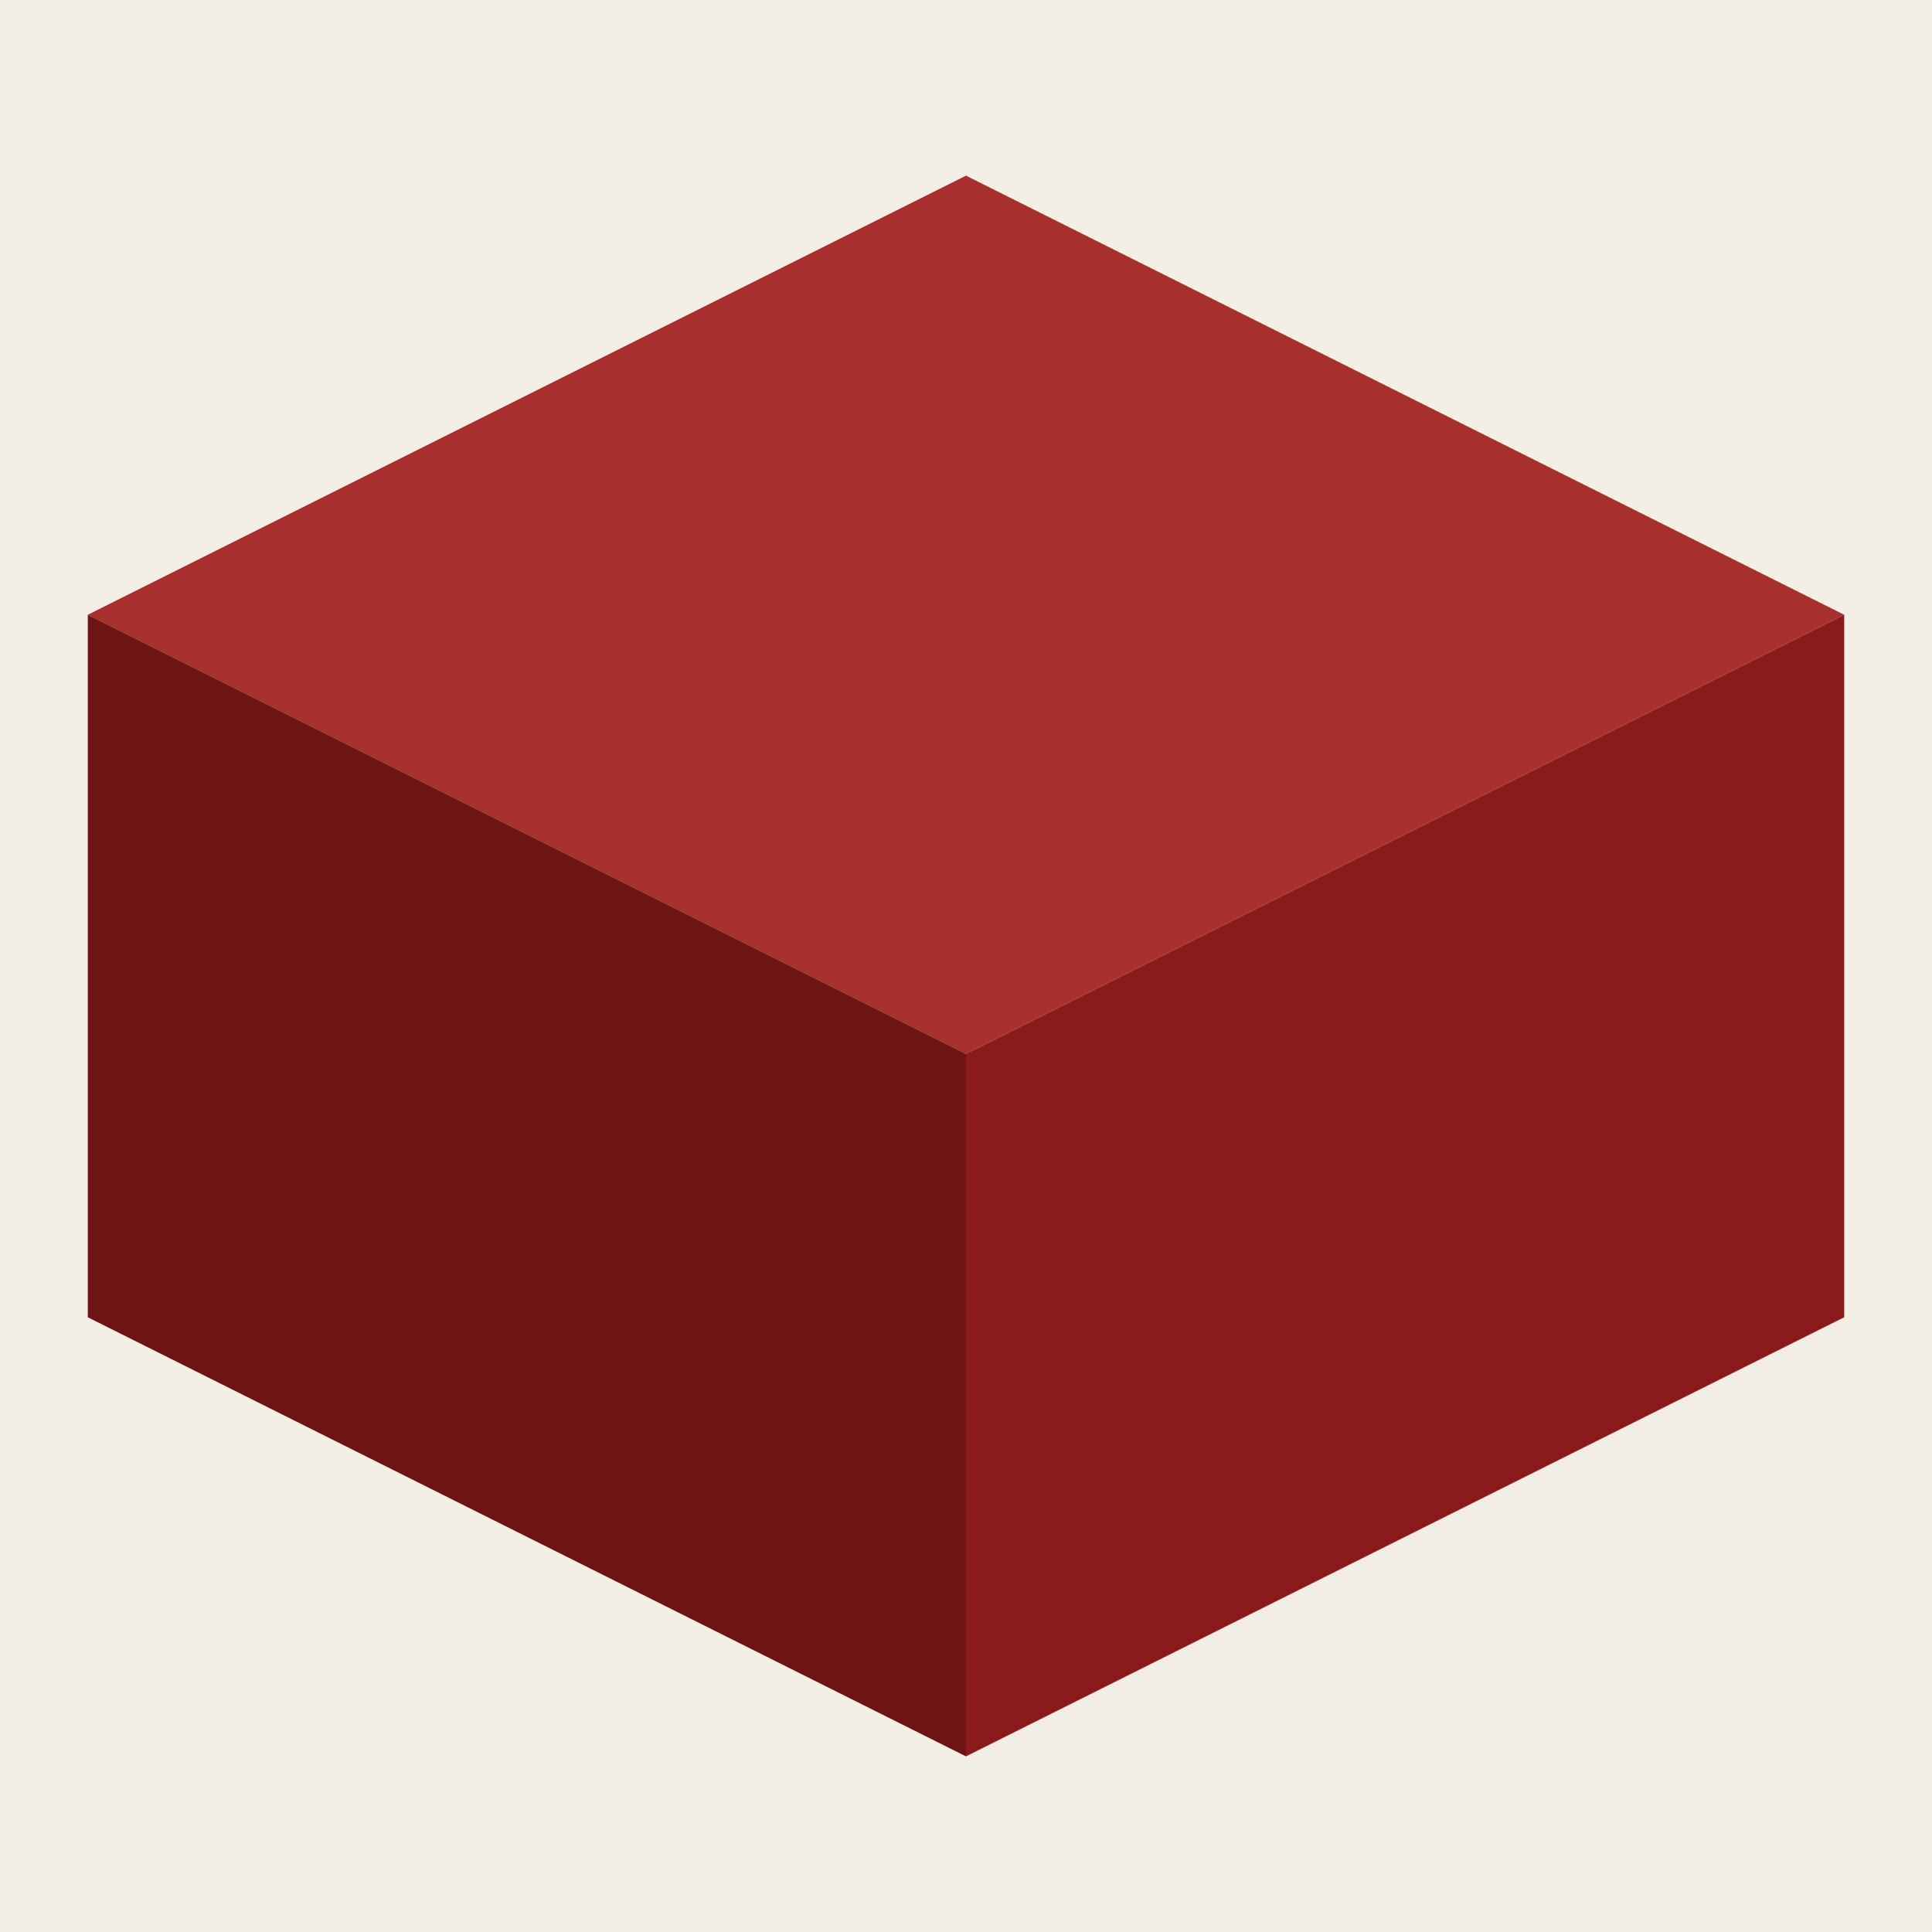
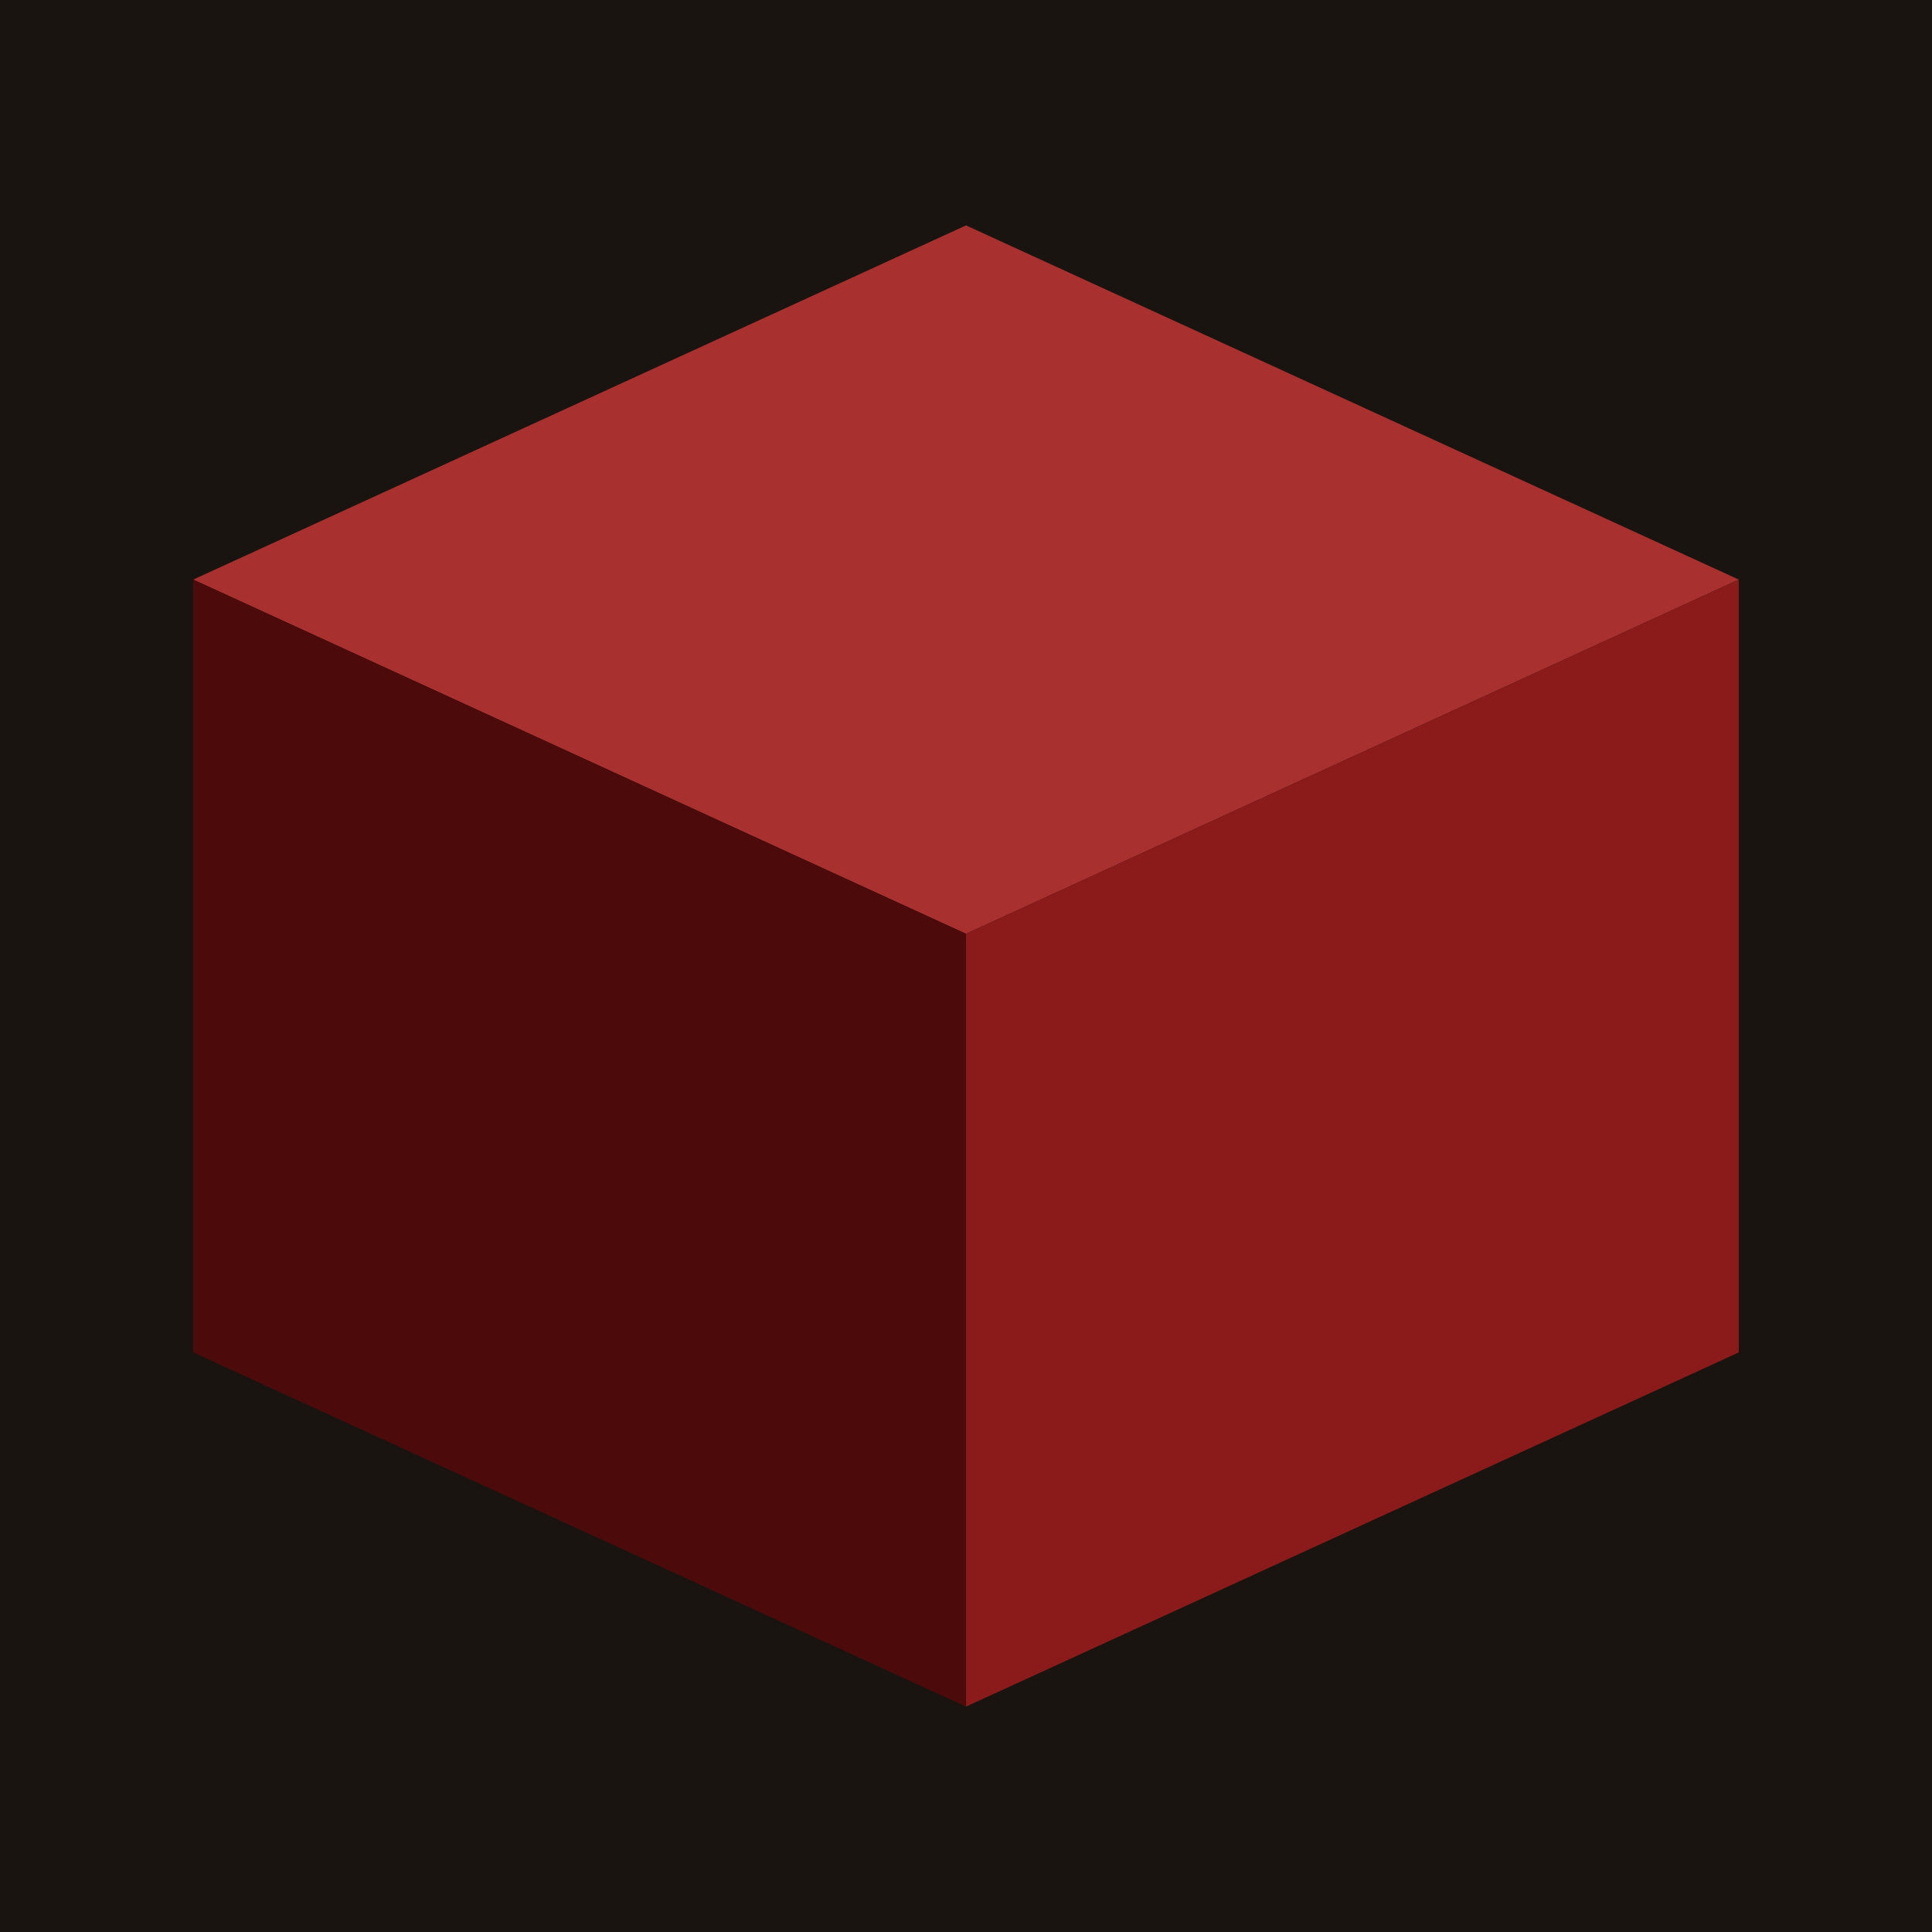
- <svg xmlns="http://www.w3.org/2000/svg" viewBox="0 0 44 44">
-   <rect width="44" height="44" fill="#f4efe6" />
-   <polygon points="22,4 42,14 22,24 2,14" fill="#a8302e" />
-   <polygon points="2,14 22,24 22,40 2,30" fill="#6e1414" />
-   <polygon points="42,14 22,24 22,40 42,30" fill="#8b1a1a" />
+ <svg xmlns="http://www.w3.org/2000/svg" viewBox="0 0 60 60">
+   <rect width="60" height="60" fill="#1a1410" />
+   <polygon points="30,7 54,18 30,29 6,18" fill="#a8302e" />
+   <polygon points="6,18 30,29 30,53 6,42" fill="#4d0a0a" />
+   <polygon points="54,18 30,29 30,53 54,42" fill="#8b1a1a" />
</svg>
